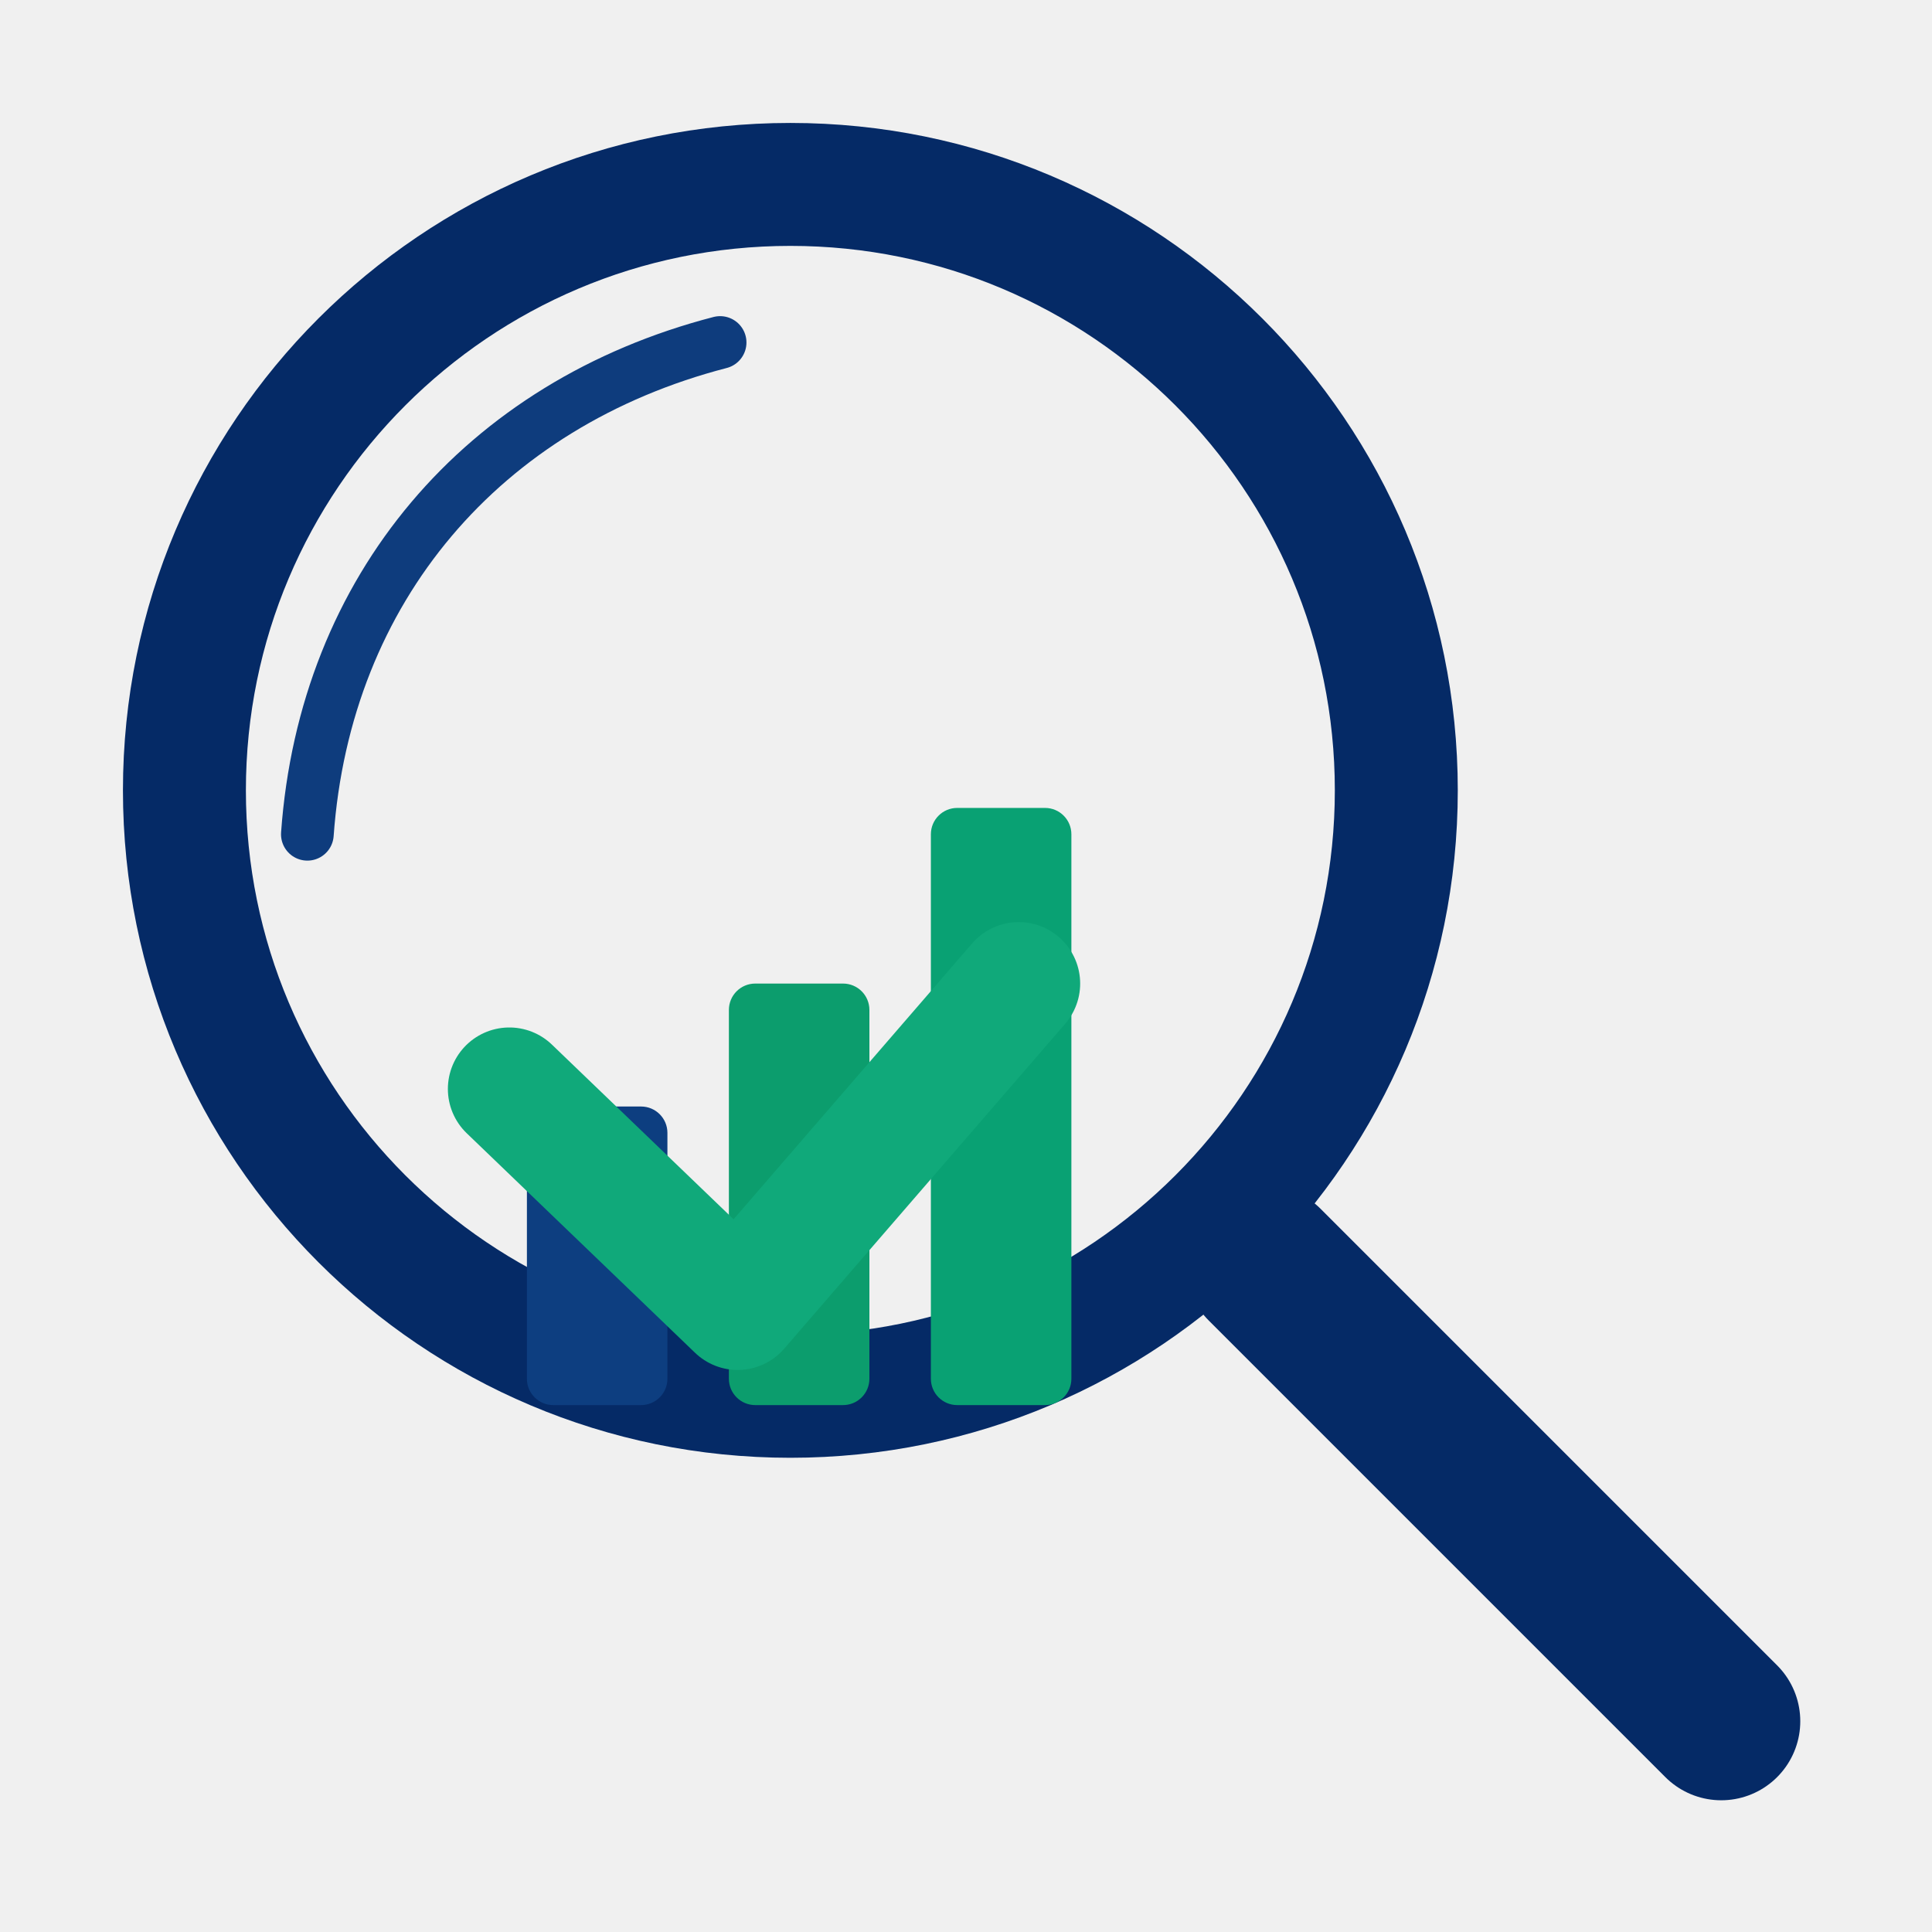
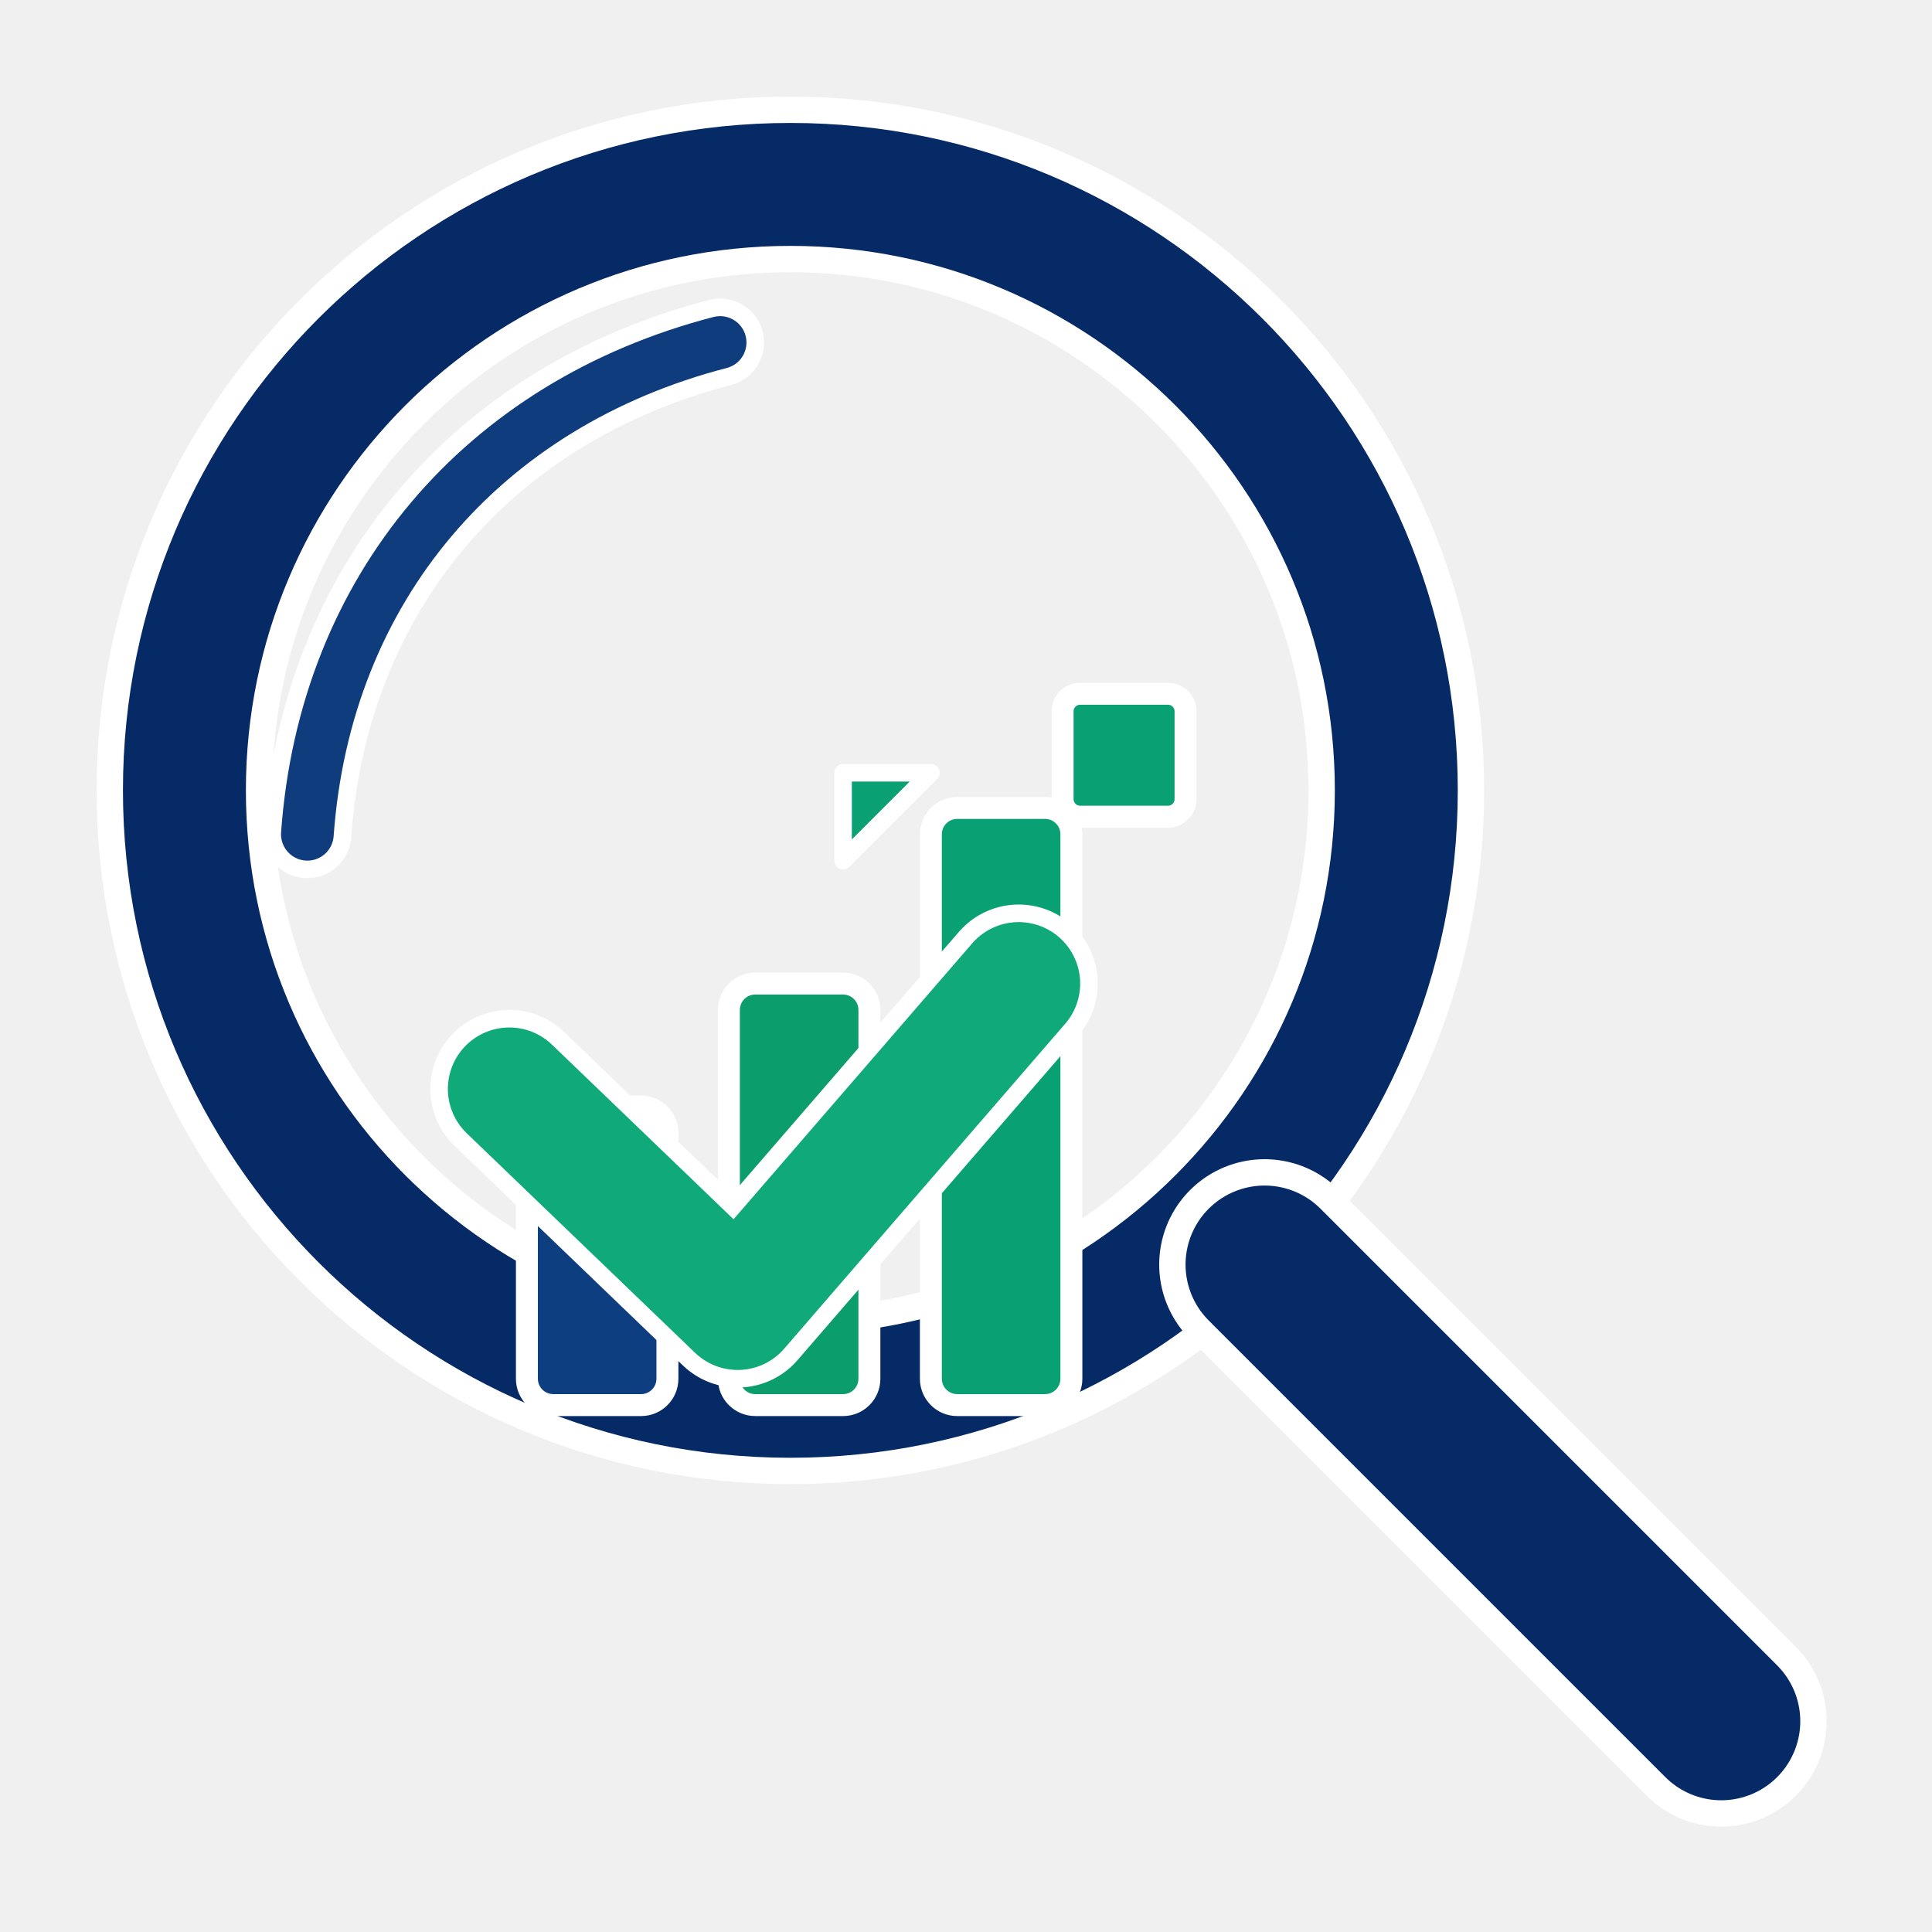
<svg xmlns="http://www.w3.org/2000/svg" viewBox="0 0 220 220" width="220" height="220" aria-label="TranspJardim logo">
-   <g fill="none" fill-rule="evenodd">
+   <g fill="none" fill-rule="evenodd" stroke-linecap="round" stroke-linejoin="round">
+     <circle cx="90" cy="90" r="69" stroke="#FFFFFF" stroke-width="20" />
    <circle cx="90" cy="90" r="69" stroke="#052A66" stroke-width="14" />
-     <path d="M35 95C37 67 55 46 82 39" stroke="#0E3C7D" stroke-width="6" stroke-linecap="round" />
-     <rect x="60" y="126" width="16" height="34" rx="3" fill="#0D3E80" />
-     <rect x="83" y="112" width="16" height="48" rx="3" fill="#0C9D6D" />
-     <rect x="106" y="92" width="16" height="68" rx="3" fill="#09A173" />
-     <path d="M58 124L84 149L116 112" stroke="#10A97A" stroke-width="14" stroke-linecap="round" stroke-linejoin="round" />
-     <path d="M144 144L196 196" stroke="#052A66" stroke-width="18" stroke-linecap="round" />
+     <path d="M35 95C37 67 55 46 82 39" stroke="#FFFFFF" stroke-width="10" />
+     <path d="M35 95C37 67 55 46 82 39" stroke="#0E3C7D" stroke-width="6" />
+     <rect x="60" y="126" width="16" height="34" rx="3" fill="#0D3E80" stroke="#FFFFFF" stroke-width="2.5" />
+     <rect x="83" y="112" width="16" height="48" rx="3" fill="#0C9D6D" stroke="#FFFFFF" stroke-width="2.5" />
+     <rect x="106" y="92" width="16" height="68" rx="3" fill="#09A173" stroke="#FFFFFF" stroke-width="2.5" />
+     <rect x="121" y="79" width="14" height="14" rx="2" fill="#09A173" stroke="#FFFFFF" stroke-width="2.5" />
+     <path d="M96 88L106 88L96 98Z" fill="#09A173" stroke="#FFFFFF" stroke-width="2" />
+     <path d="M58 124L84 149L116 112" stroke="#FFFFFF" stroke-width="18" />
+     <path d="M58 124L84 149L116 112" stroke="#10A97A" stroke-width="14" />
+     <path d="M144 144L196 196" stroke="#FFFFFF" stroke-width="24" />
+     <path d="M144 144L196 196" stroke="#052A66" stroke-width="18" />
  </g>
</svg>
